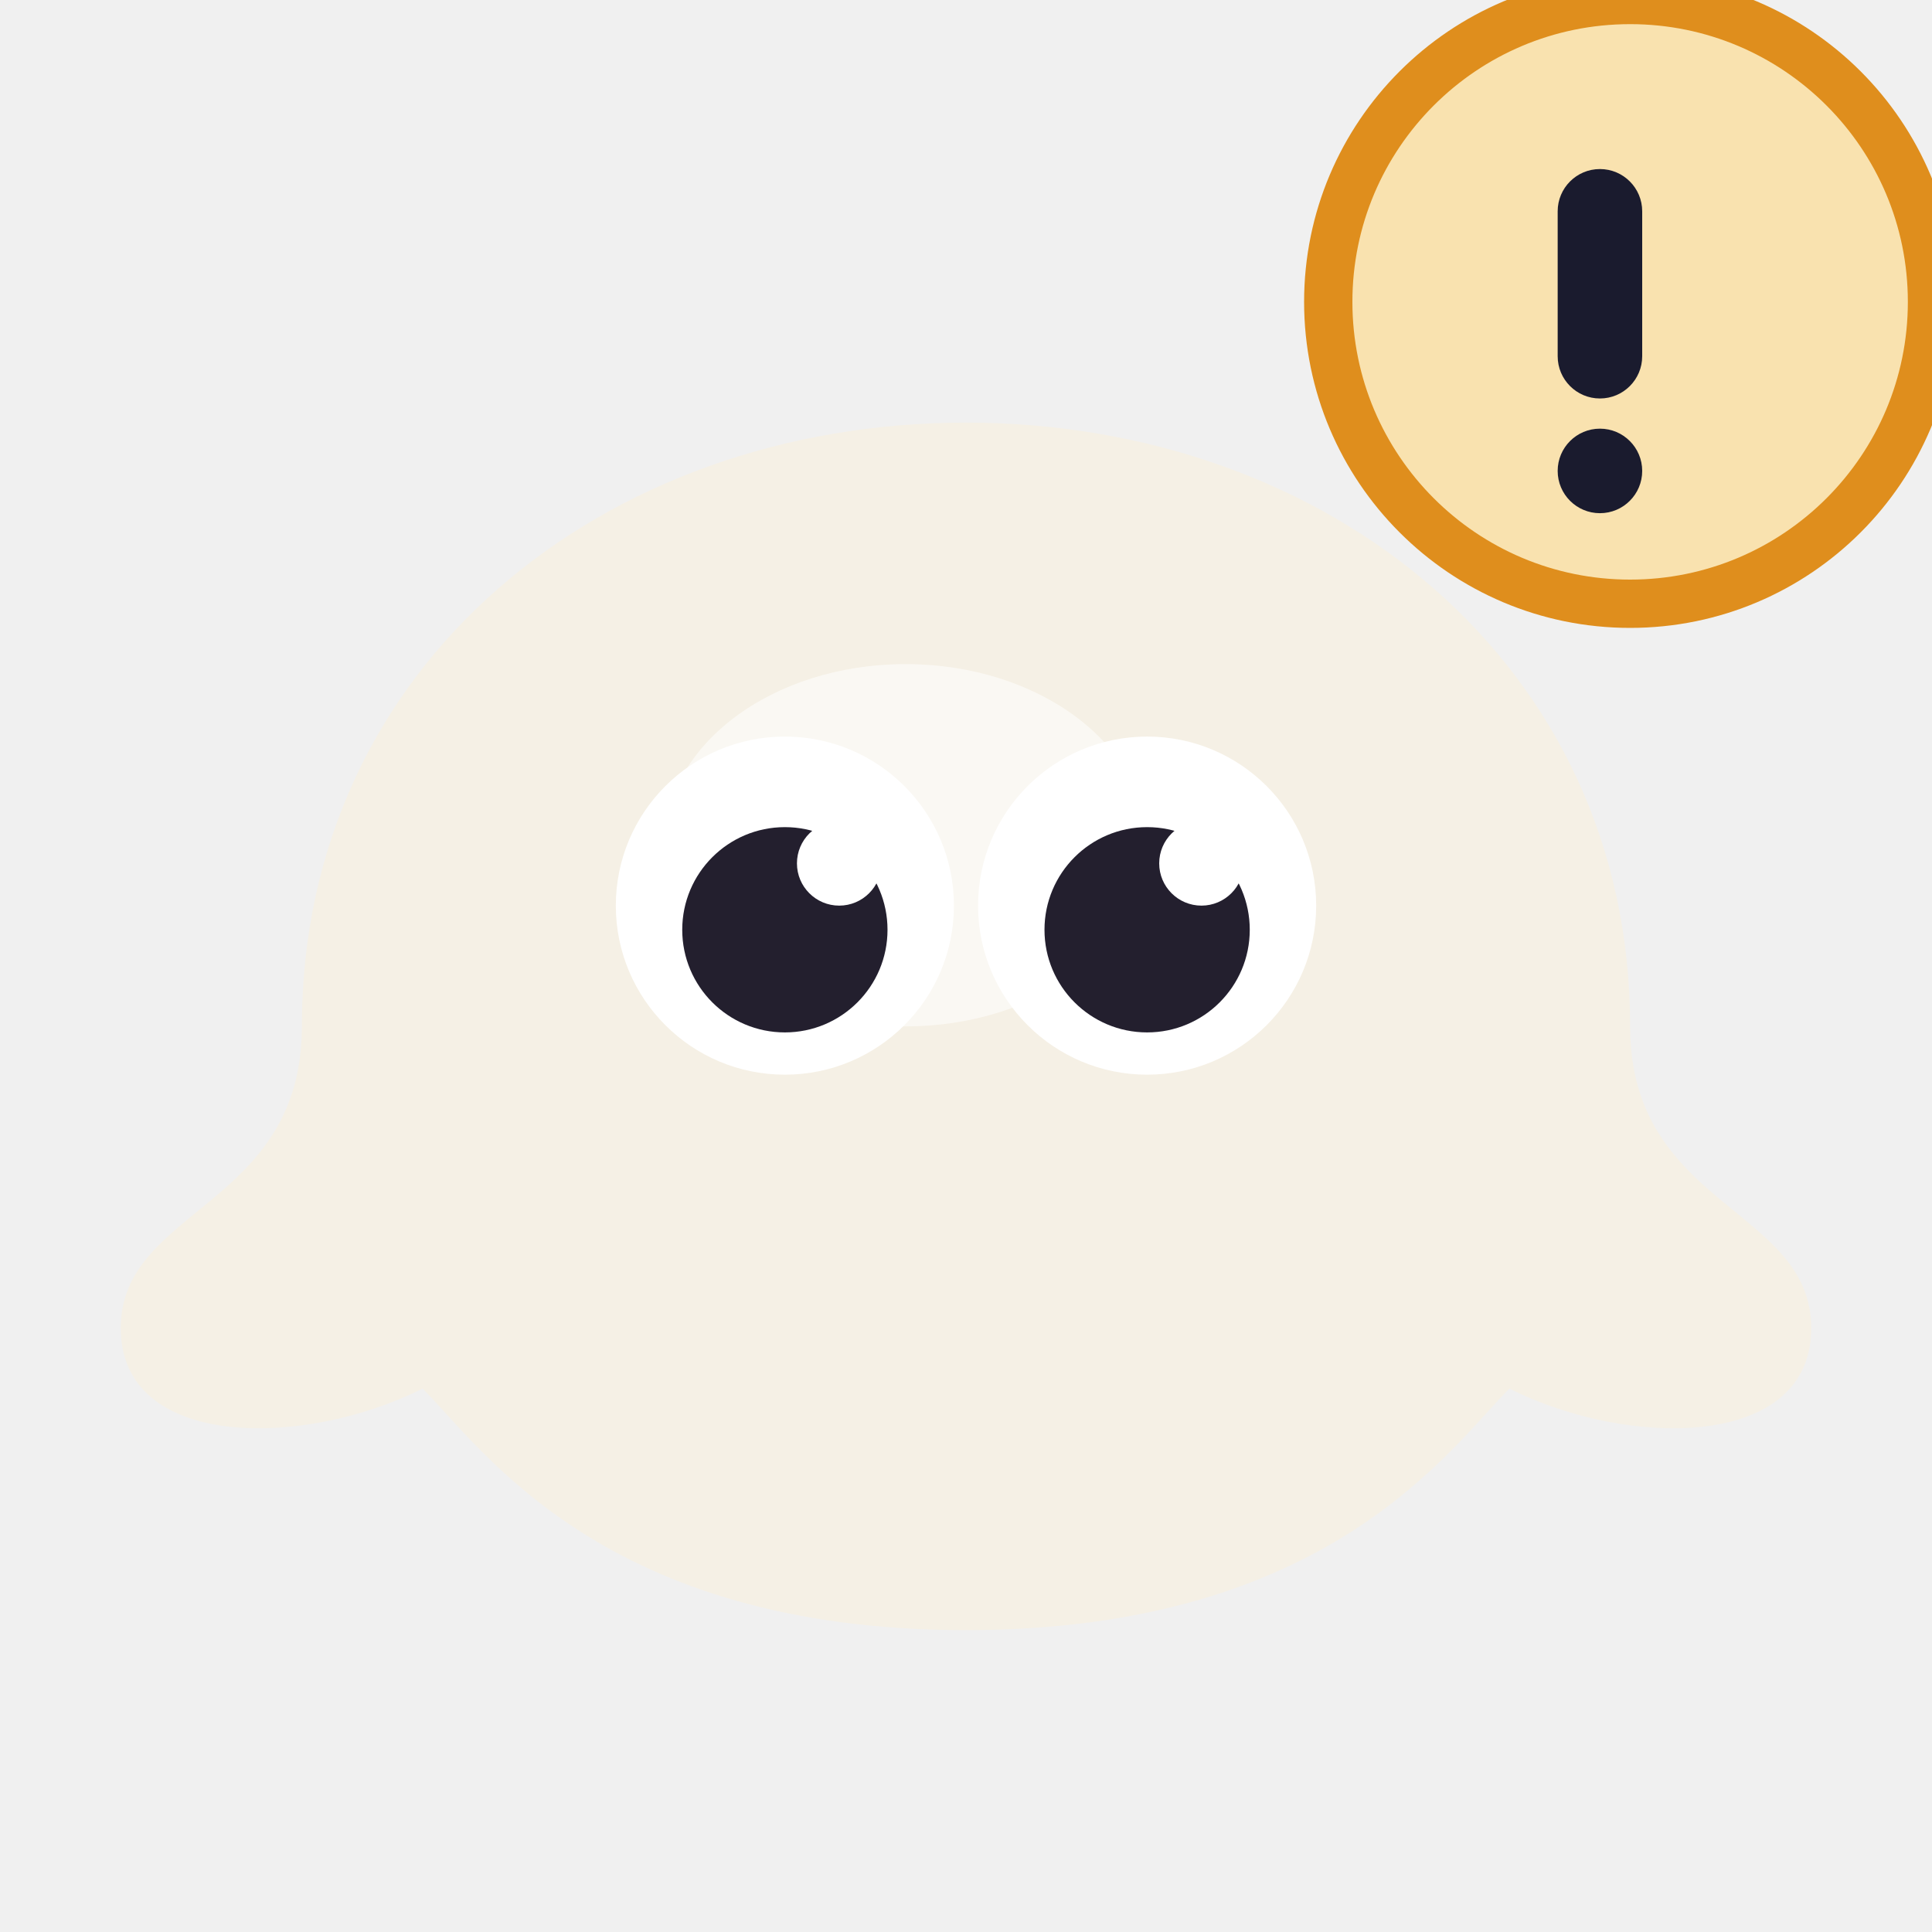
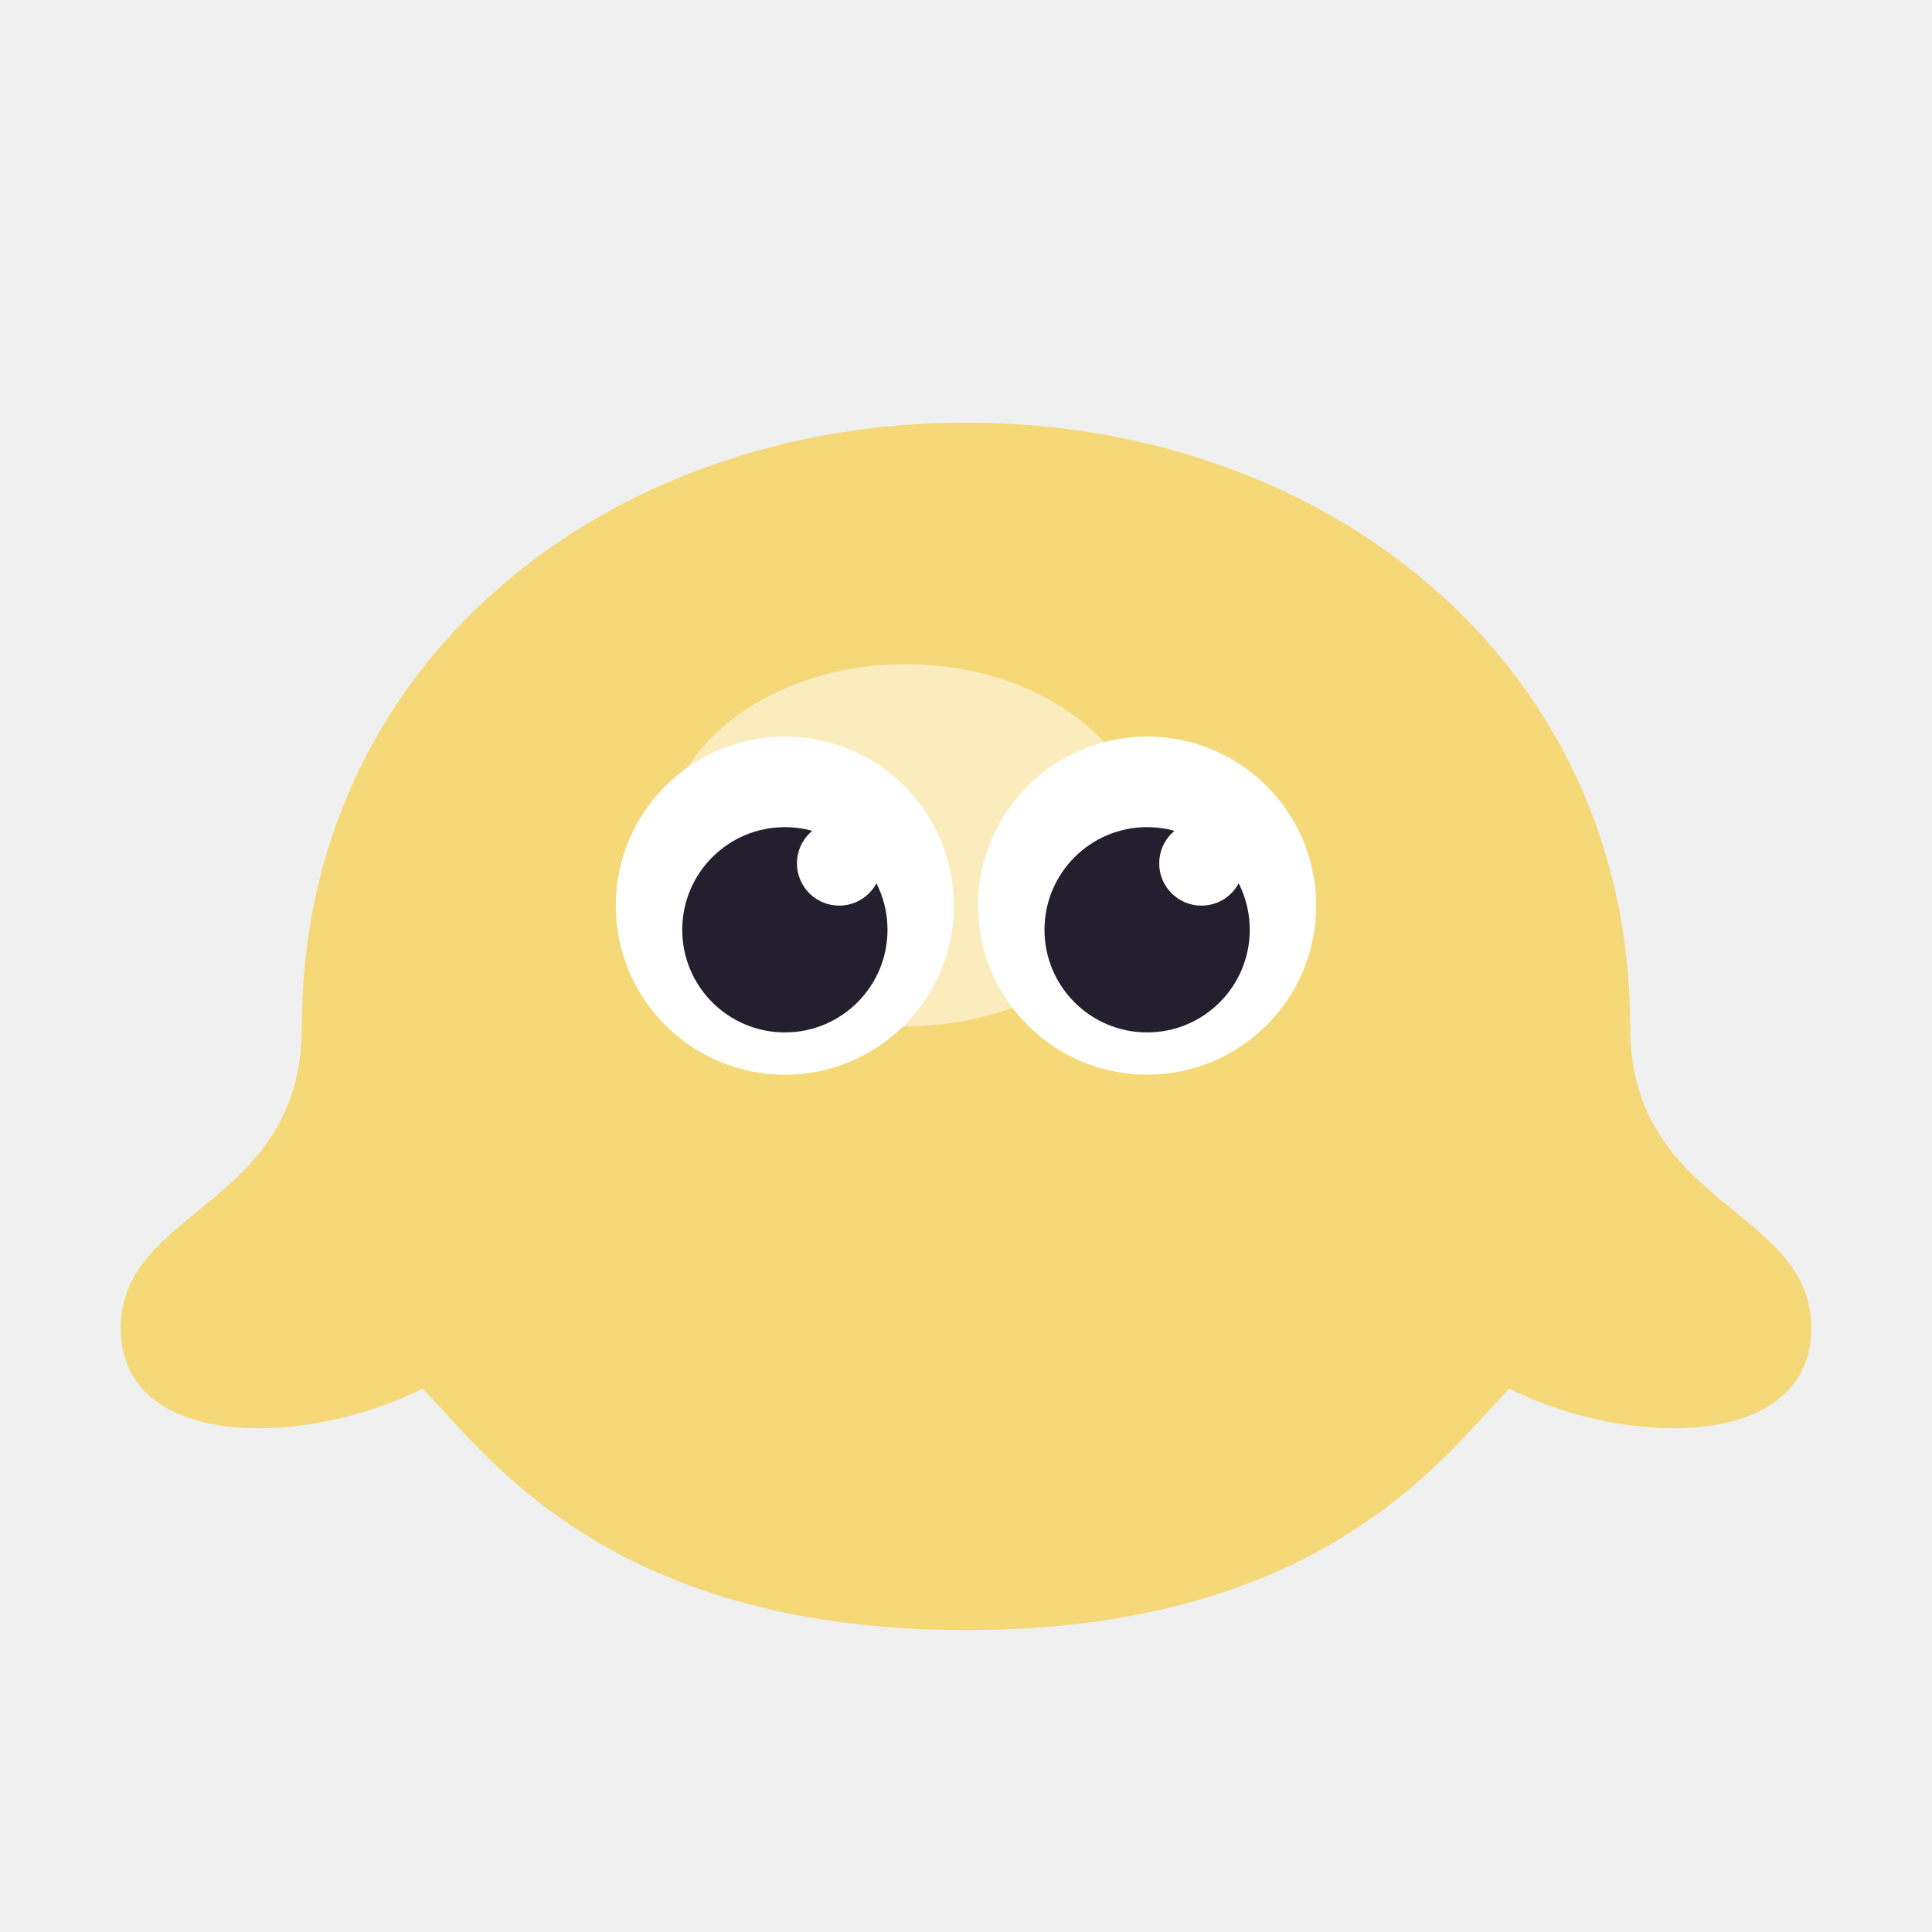
<svg xmlns="http://www.w3.org/2000/svg" viewBox="0 0 32 32">
-   <path d="M16 7 C22 7 27 11 27 17 C27 20 30 20 30 22 C30 24 27 24 25 23 C24 24 22 27 16 27 C10 27 8 24 7 23 C5 24 2 24 2 22 C2 20 5 20 5 17 C5 11 10 7 16 7 Z" fill="#f5f0e5" />
-   <ellipse cx="15" cy="14" rx="4" ry="3" fill="white" opacity="0.55" />
+   <path d="M16 7 C22 7 27 11 27 17 C27 20 30 20 30 22 C30 24 27 24 25 23 C24 24 22 27 16 27 C10 27 8 24 7 23 C5 24 2 24 2 22 C2 20 5 20 5 17 C5 11 10 7 16 7 Z" fill="#f5d878" />
+   <ellipse cx="15" cy="14" rx="4" ry="3" fill="white" opacity="0.5" />
  <circle cx="13" cy="15" r="2.8" fill="white" />
  <circle cx="19" cy="15" r="2.8" fill="white" />
  <circle cx="13" cy="15.4" r="1.7" fill="#231f2e" />
  <circle cx="19" cy="15.4" r="1.7" fill="#231f2e" />
  <circle cx="13.9" cy="14.3" r="0.7" fill="white" />
  <circle cx="19.9" cy="14.3" r="0.7" fill="white" />
-   <circle cx="27" cy="5" r="5" fill="#f9e2af" stroke="#df8e1d" stroke-width="0.8" />
-   <rect x="25.8" y="2.8" width="1.4" height="3.8" rx="0.7" fill="#1a1b2e" />
-   <circle cx="26.5" cy="7.8" r="0.7" fill="#1a1b2e" />
</svg>
